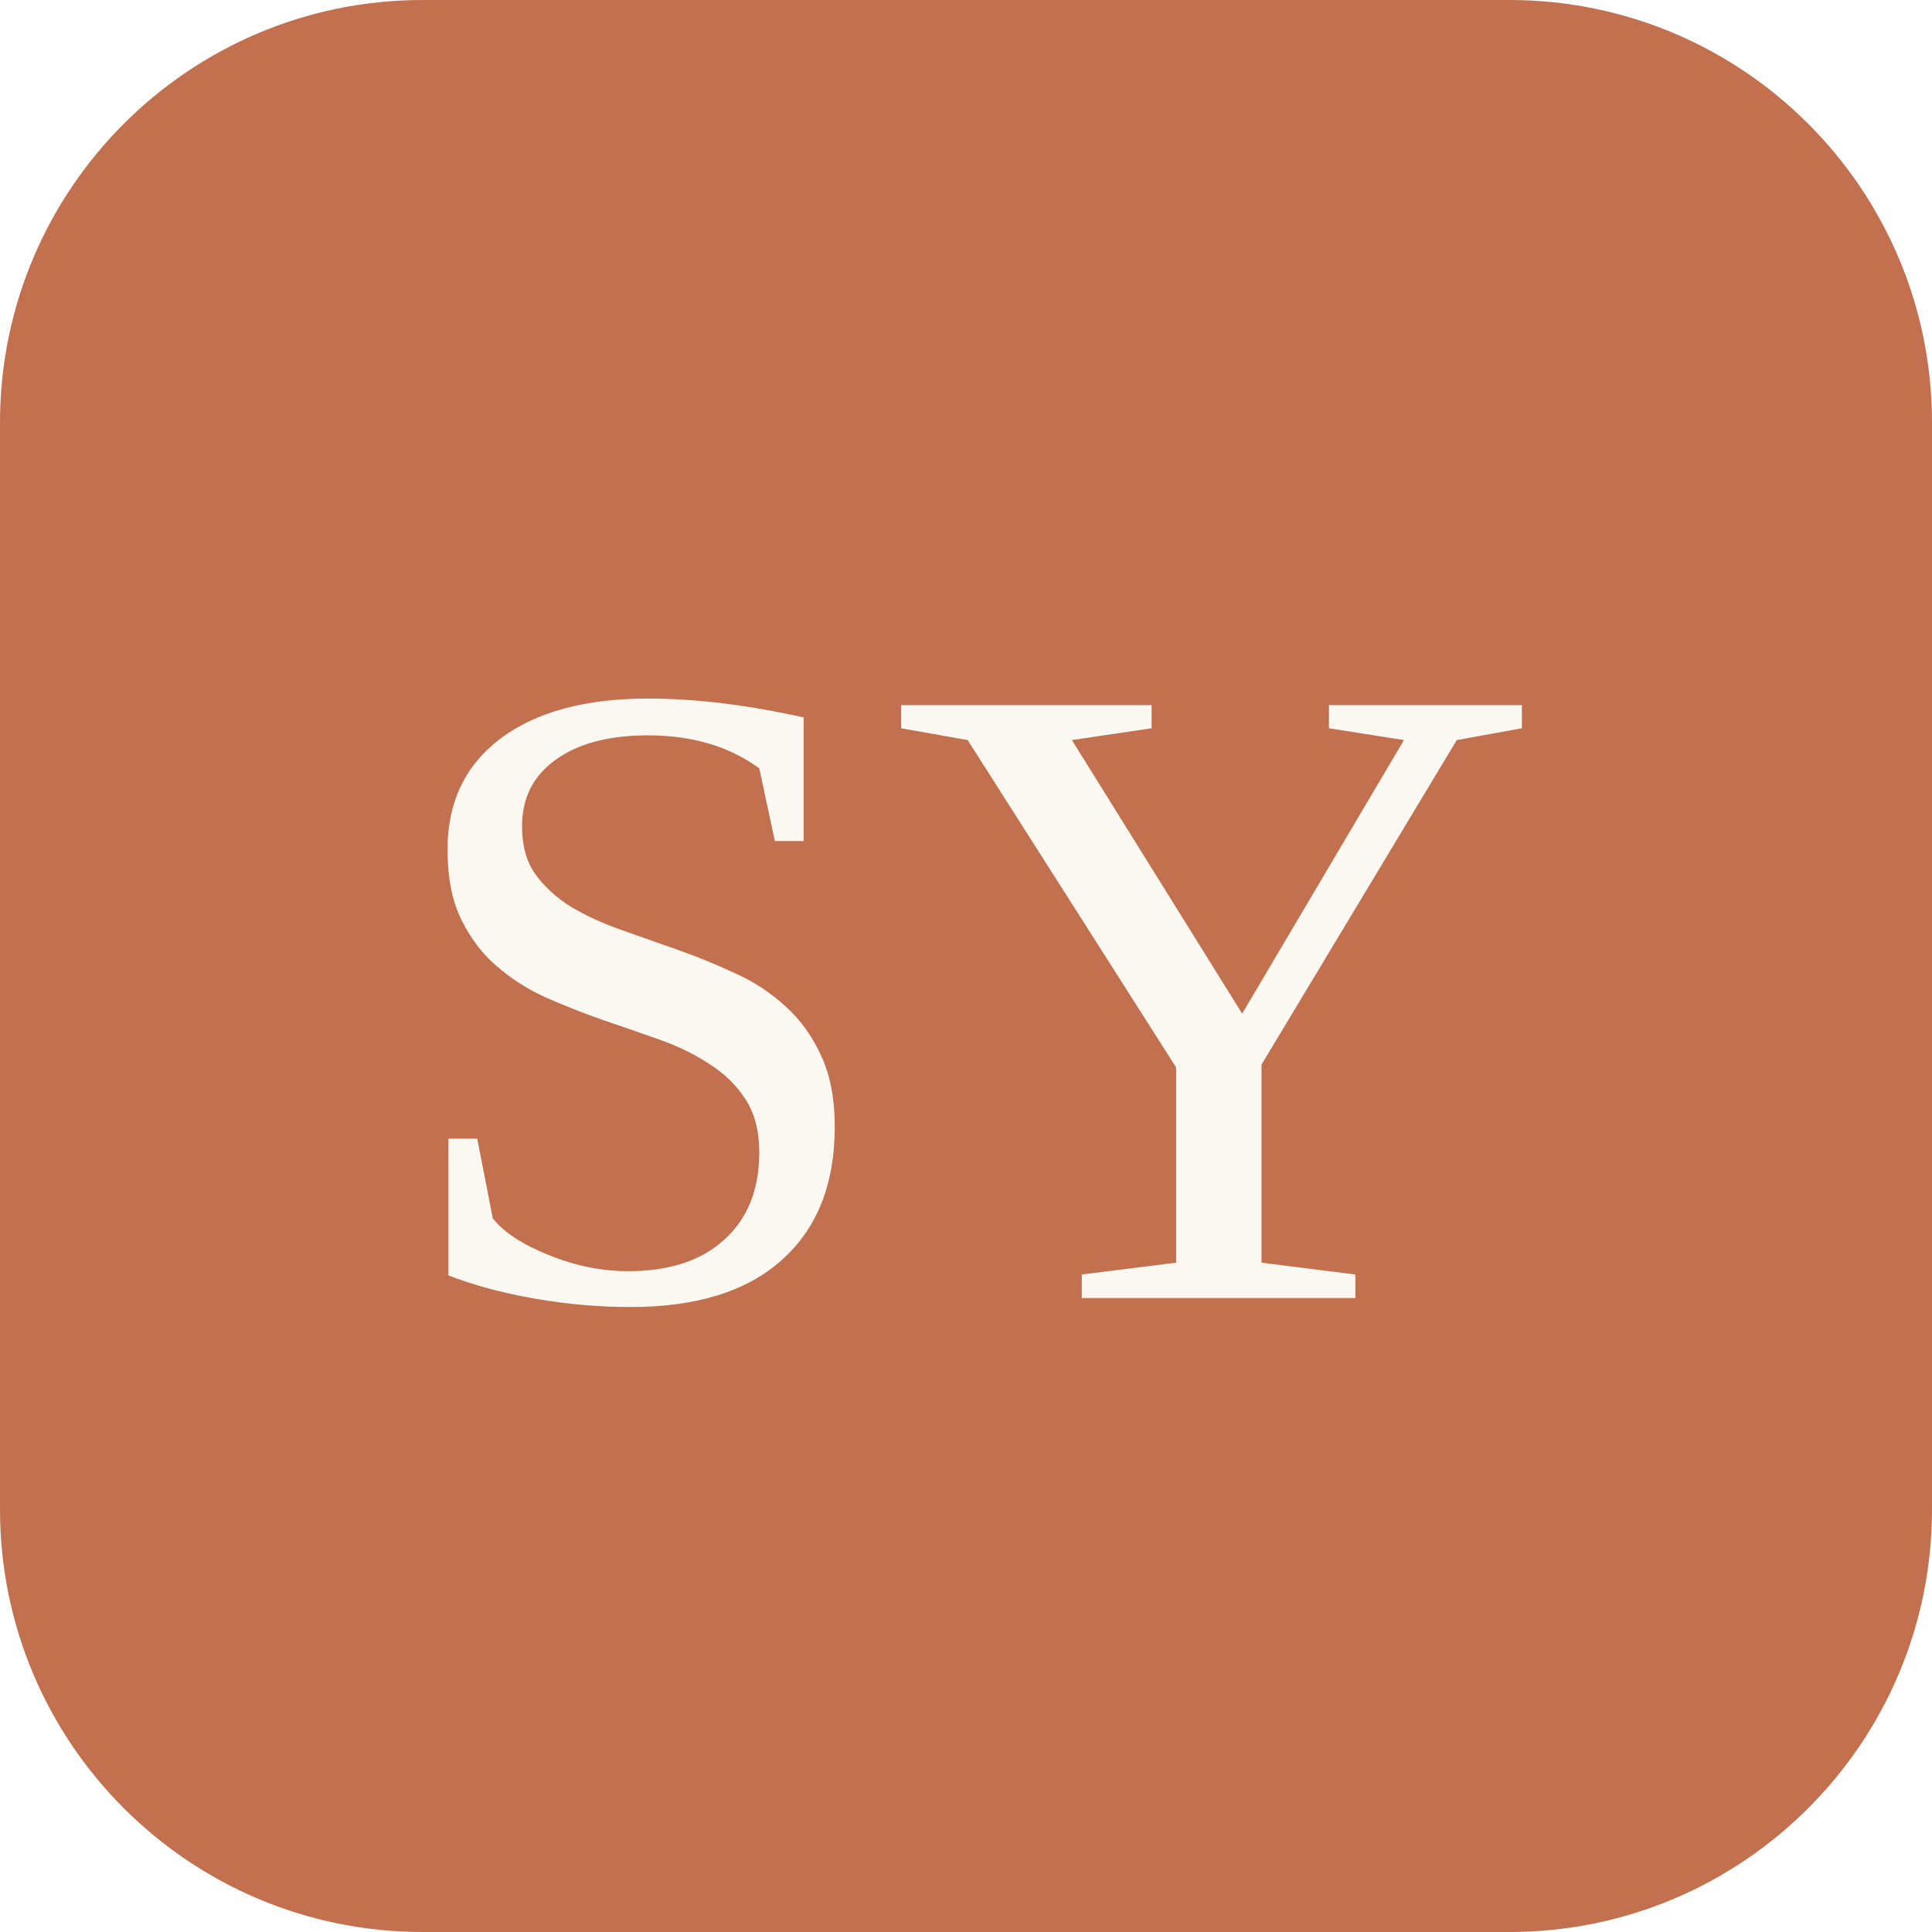
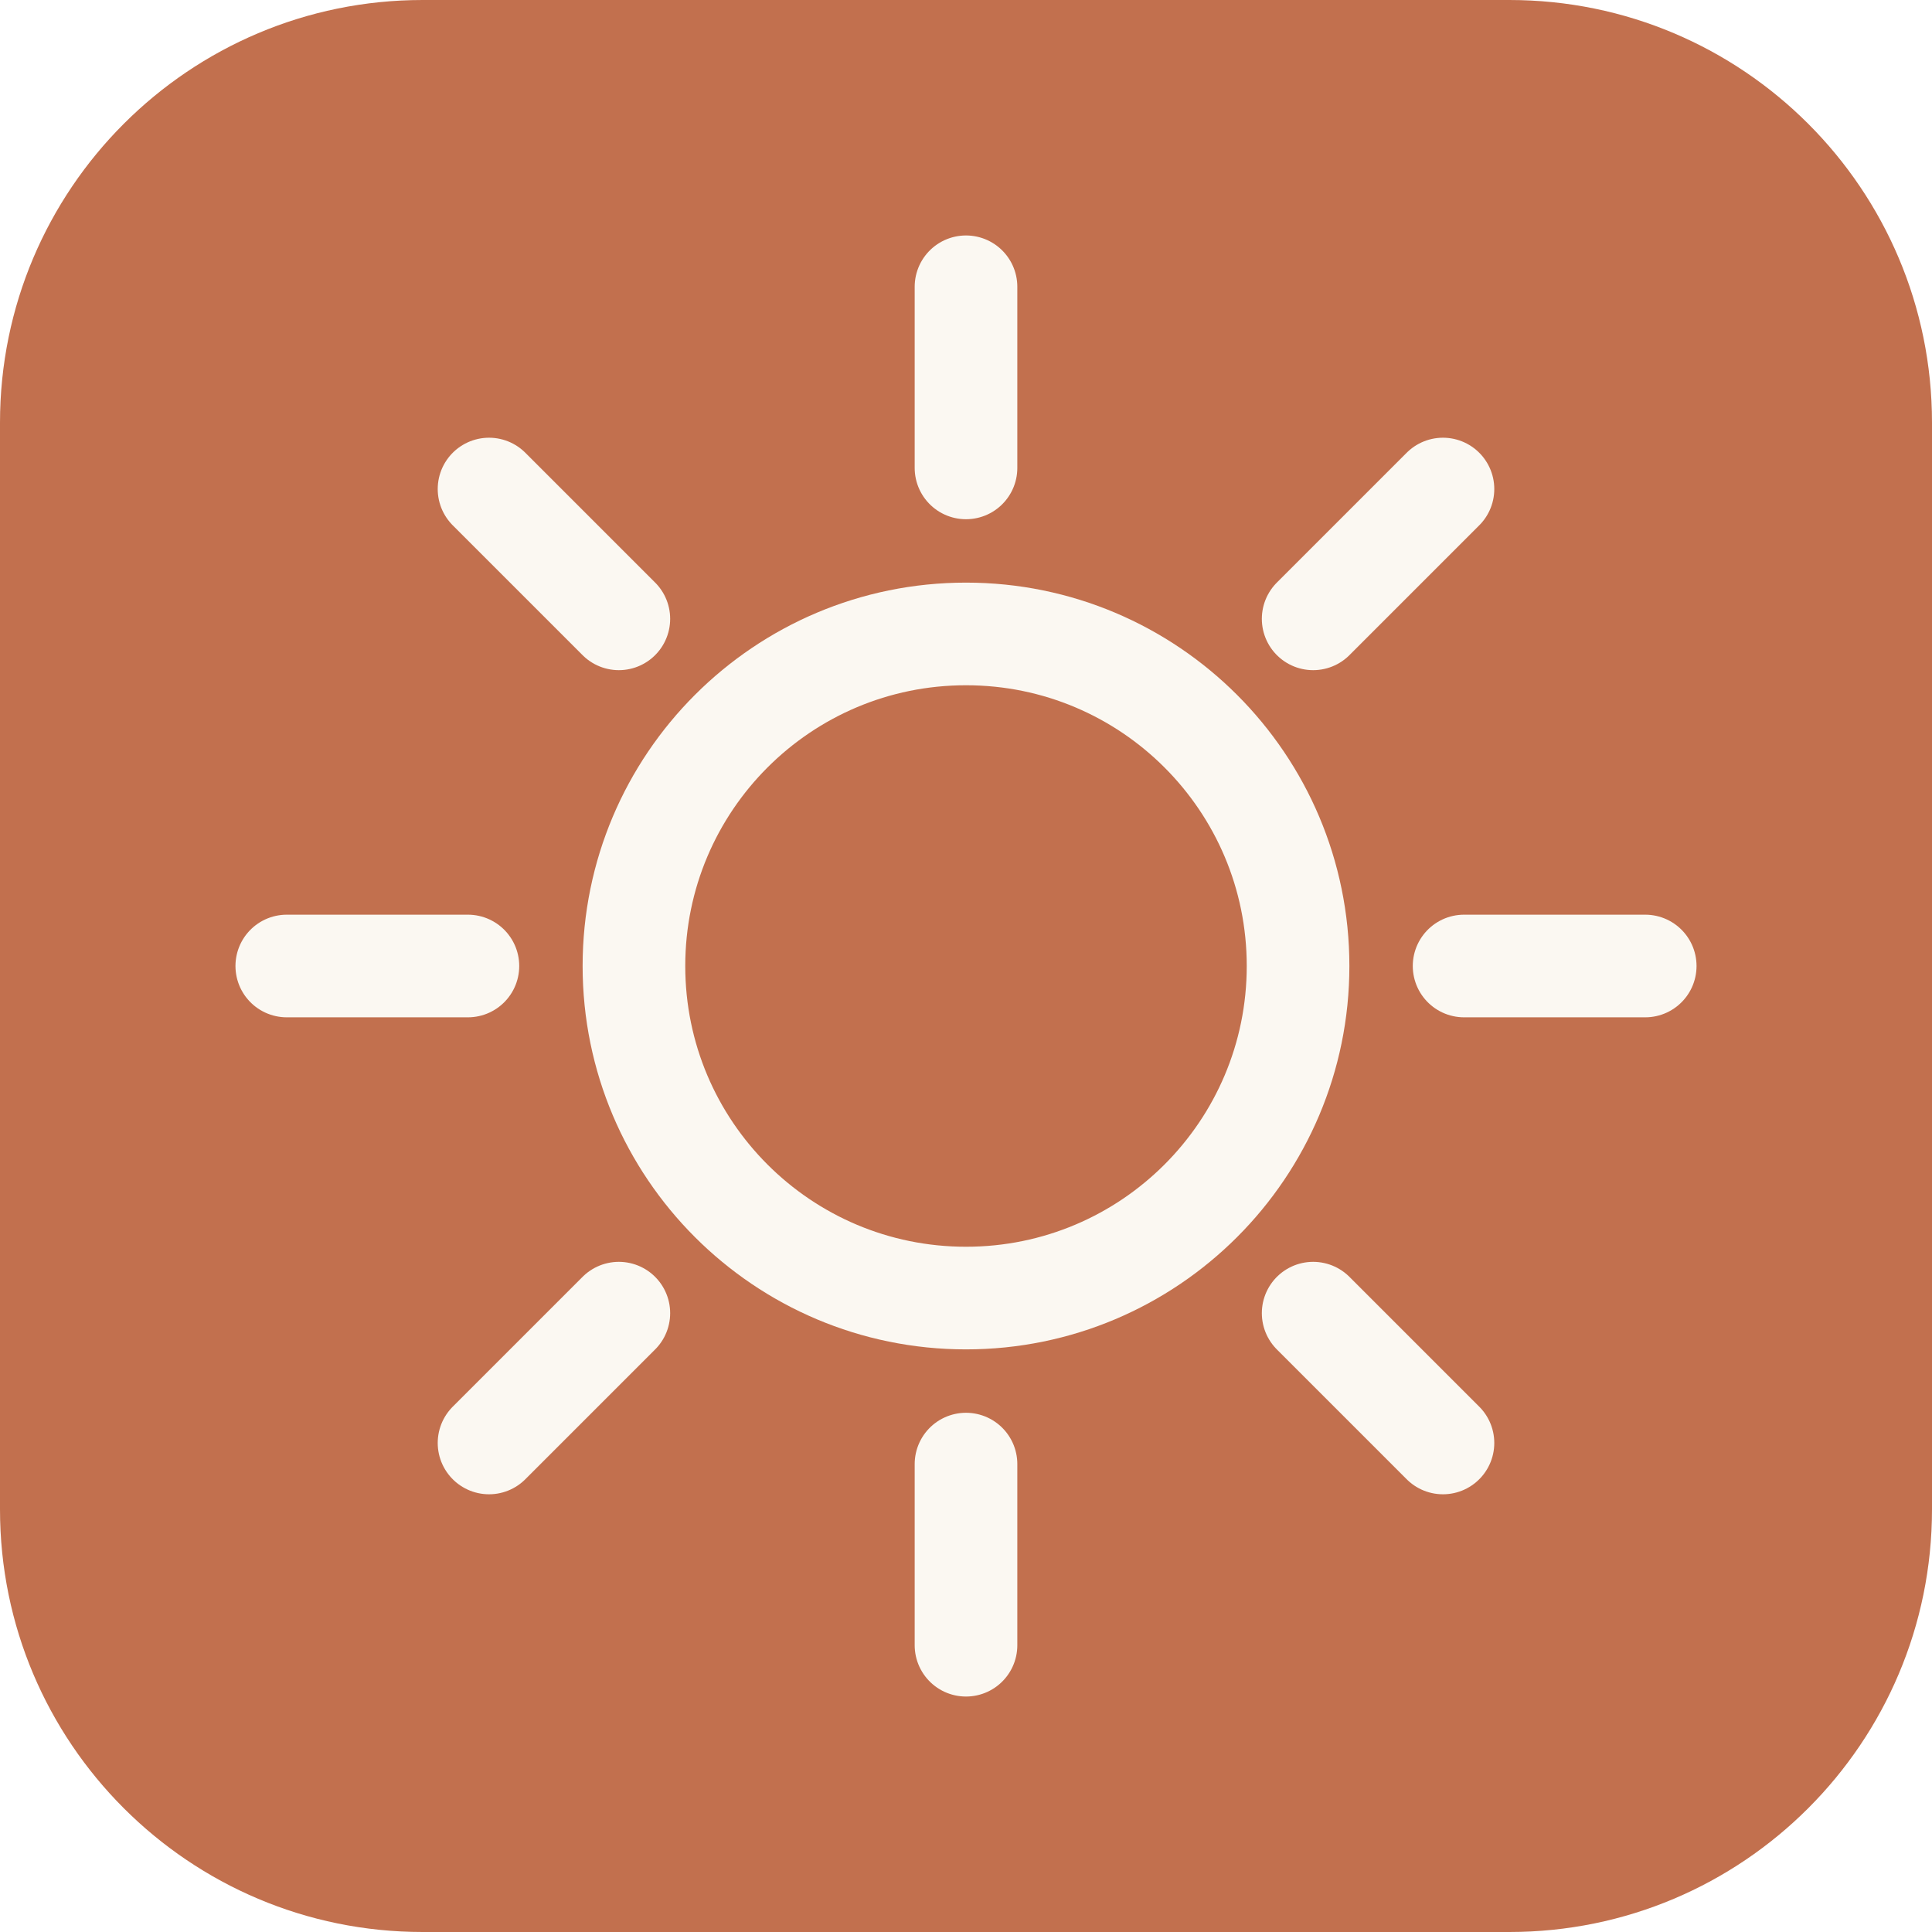
<svg xmlns="http://www.w3.org/2000/svg" viewBox="0 0 64 64" role="img" aria-label="SY">
  <rect width="64" height="64" rx="14" fill="#C2704E" />
-   <text x="32" y="43" text-anchor="middle" font-family="Fraunces, Georgia, 'Times New Roman', serif" font-size="30" font-weight="400" fill="#FBF8F2">SY</text>
+   <g fill="none" stroke="#FBF8F2" stroke-width="3.4" stroke-linecap="round">
+     <circle cx="32" cy="32" r="11" />
+     <path d="M32 9.5v6M32 48.5v6M9.5 32h6M48.5 32h6" />
+     <path d="M16.2 16.2l4.3 4.3M43.5 43.5l4.3 4.3M47.8 16.2l-4.3 4.3M20.5 43.5l-4.3 4.3" />
+   </g>
</svg>
